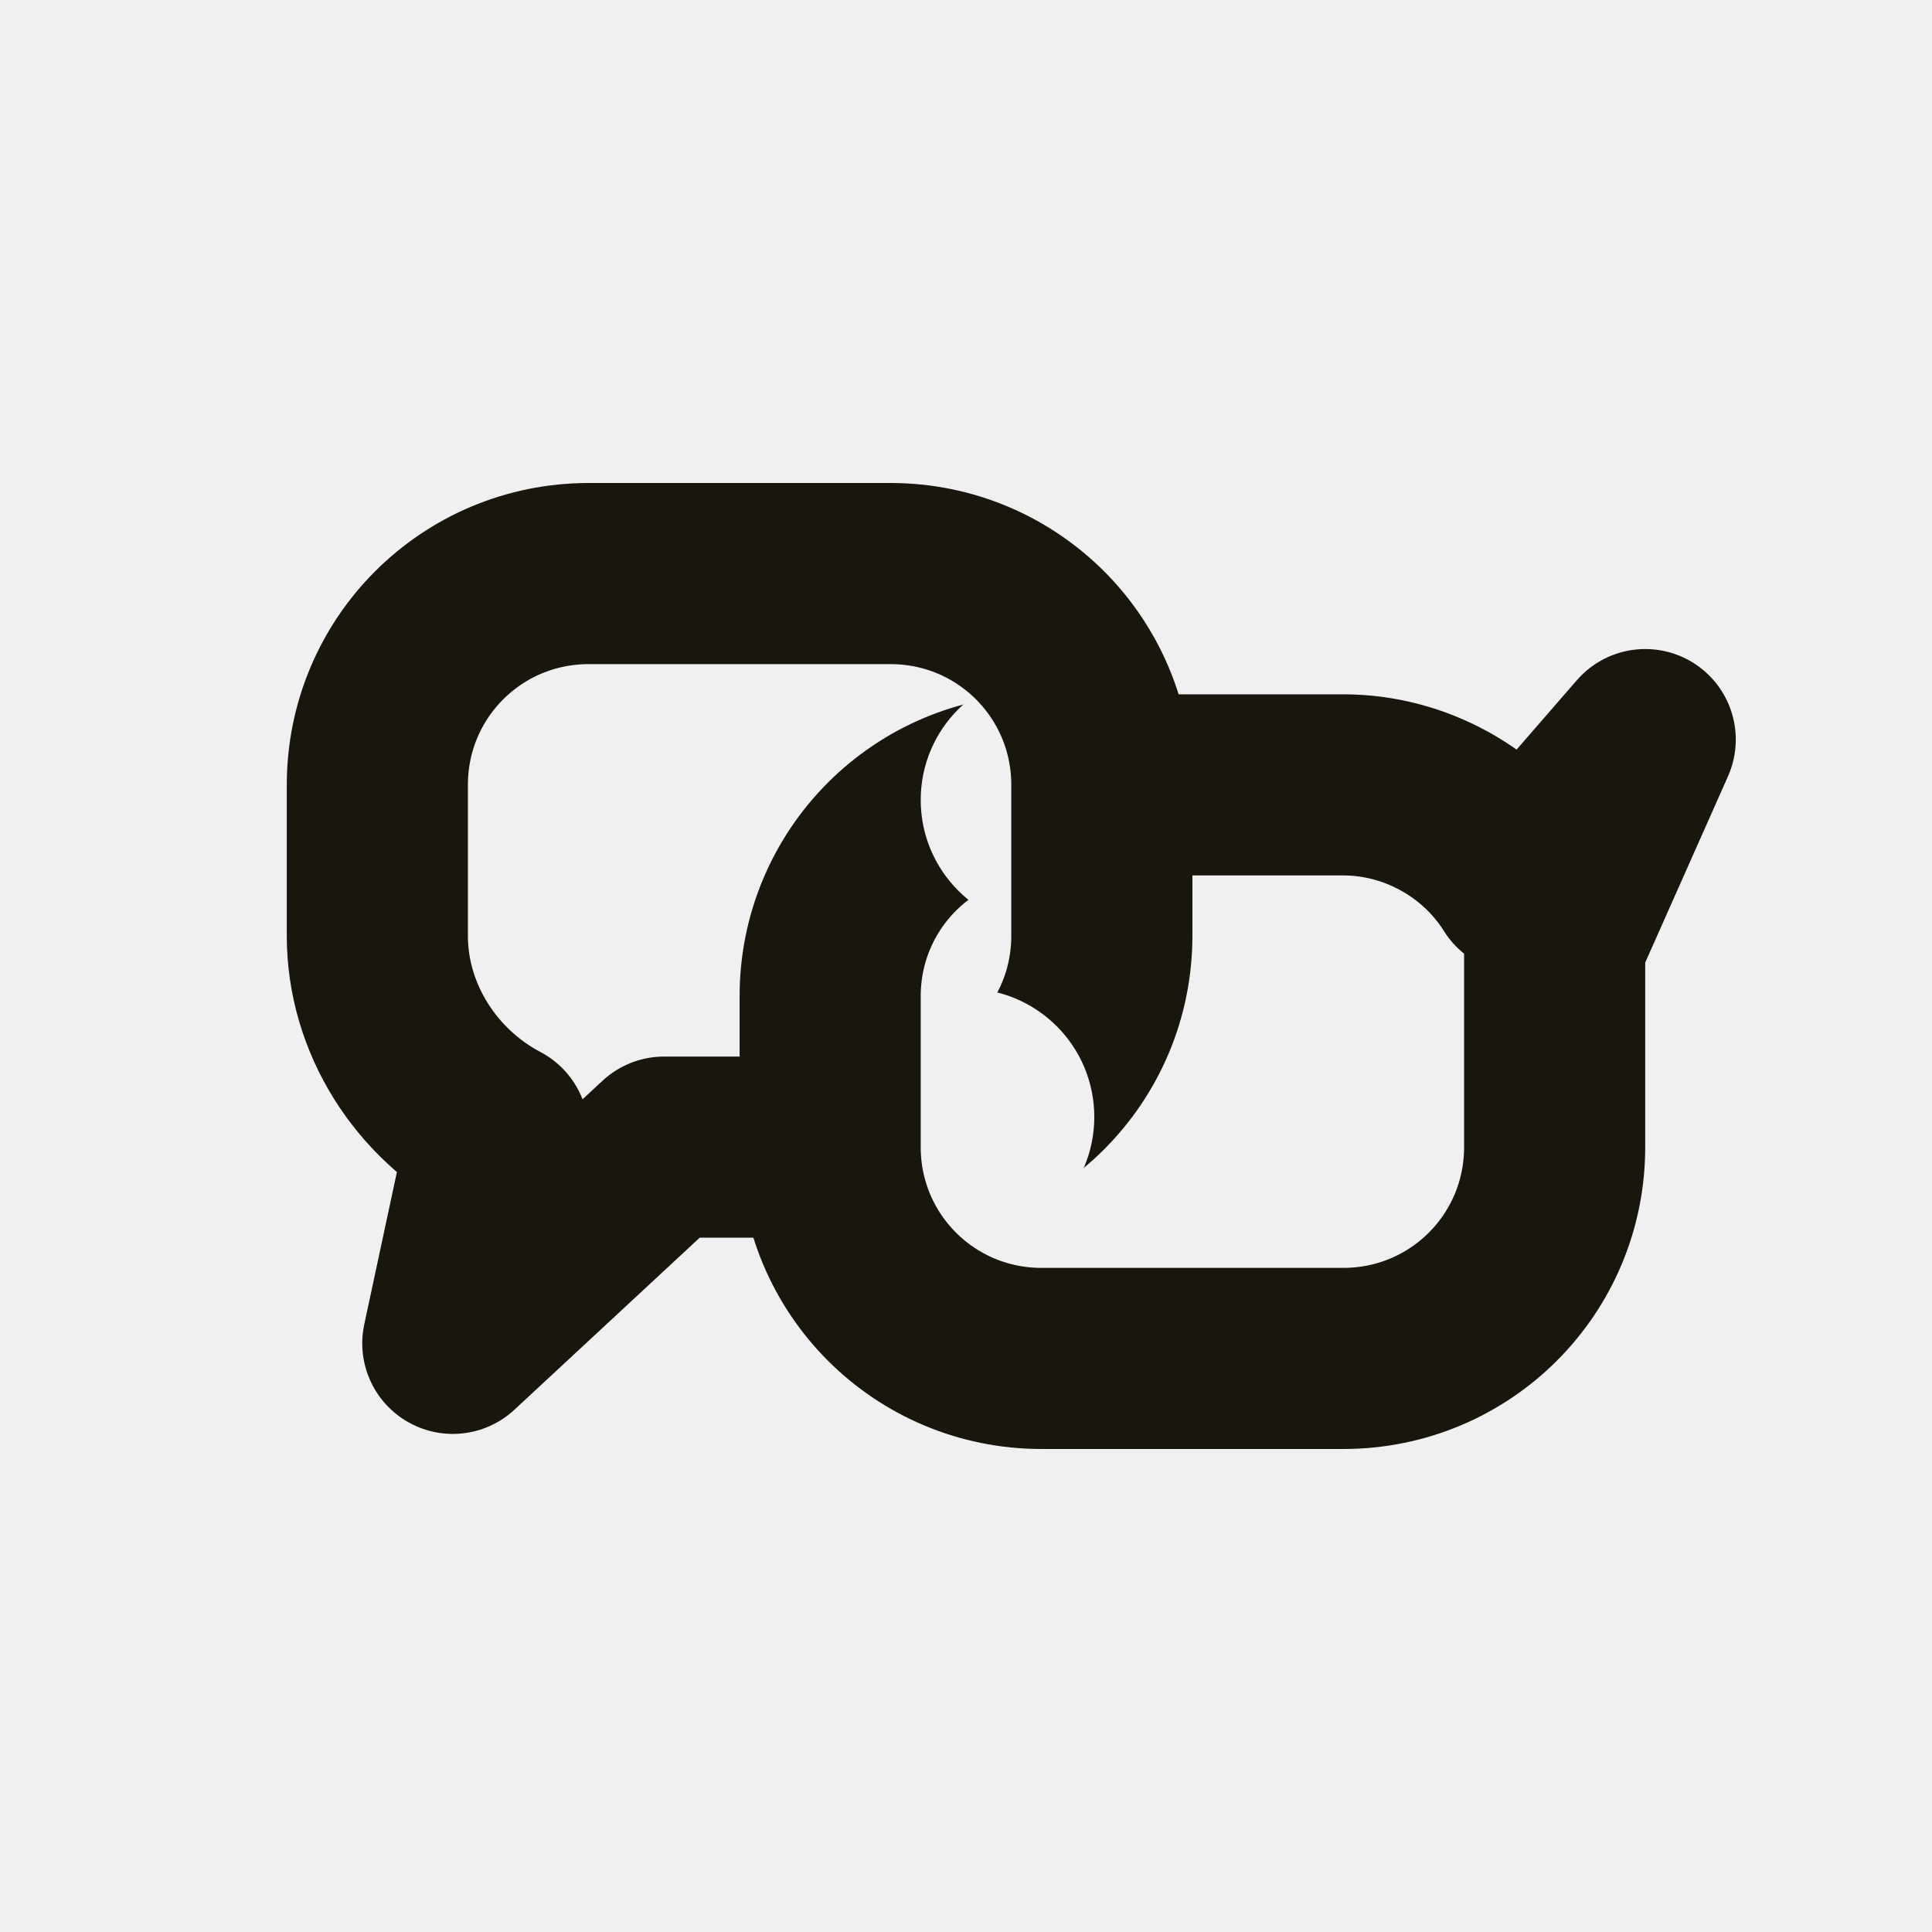
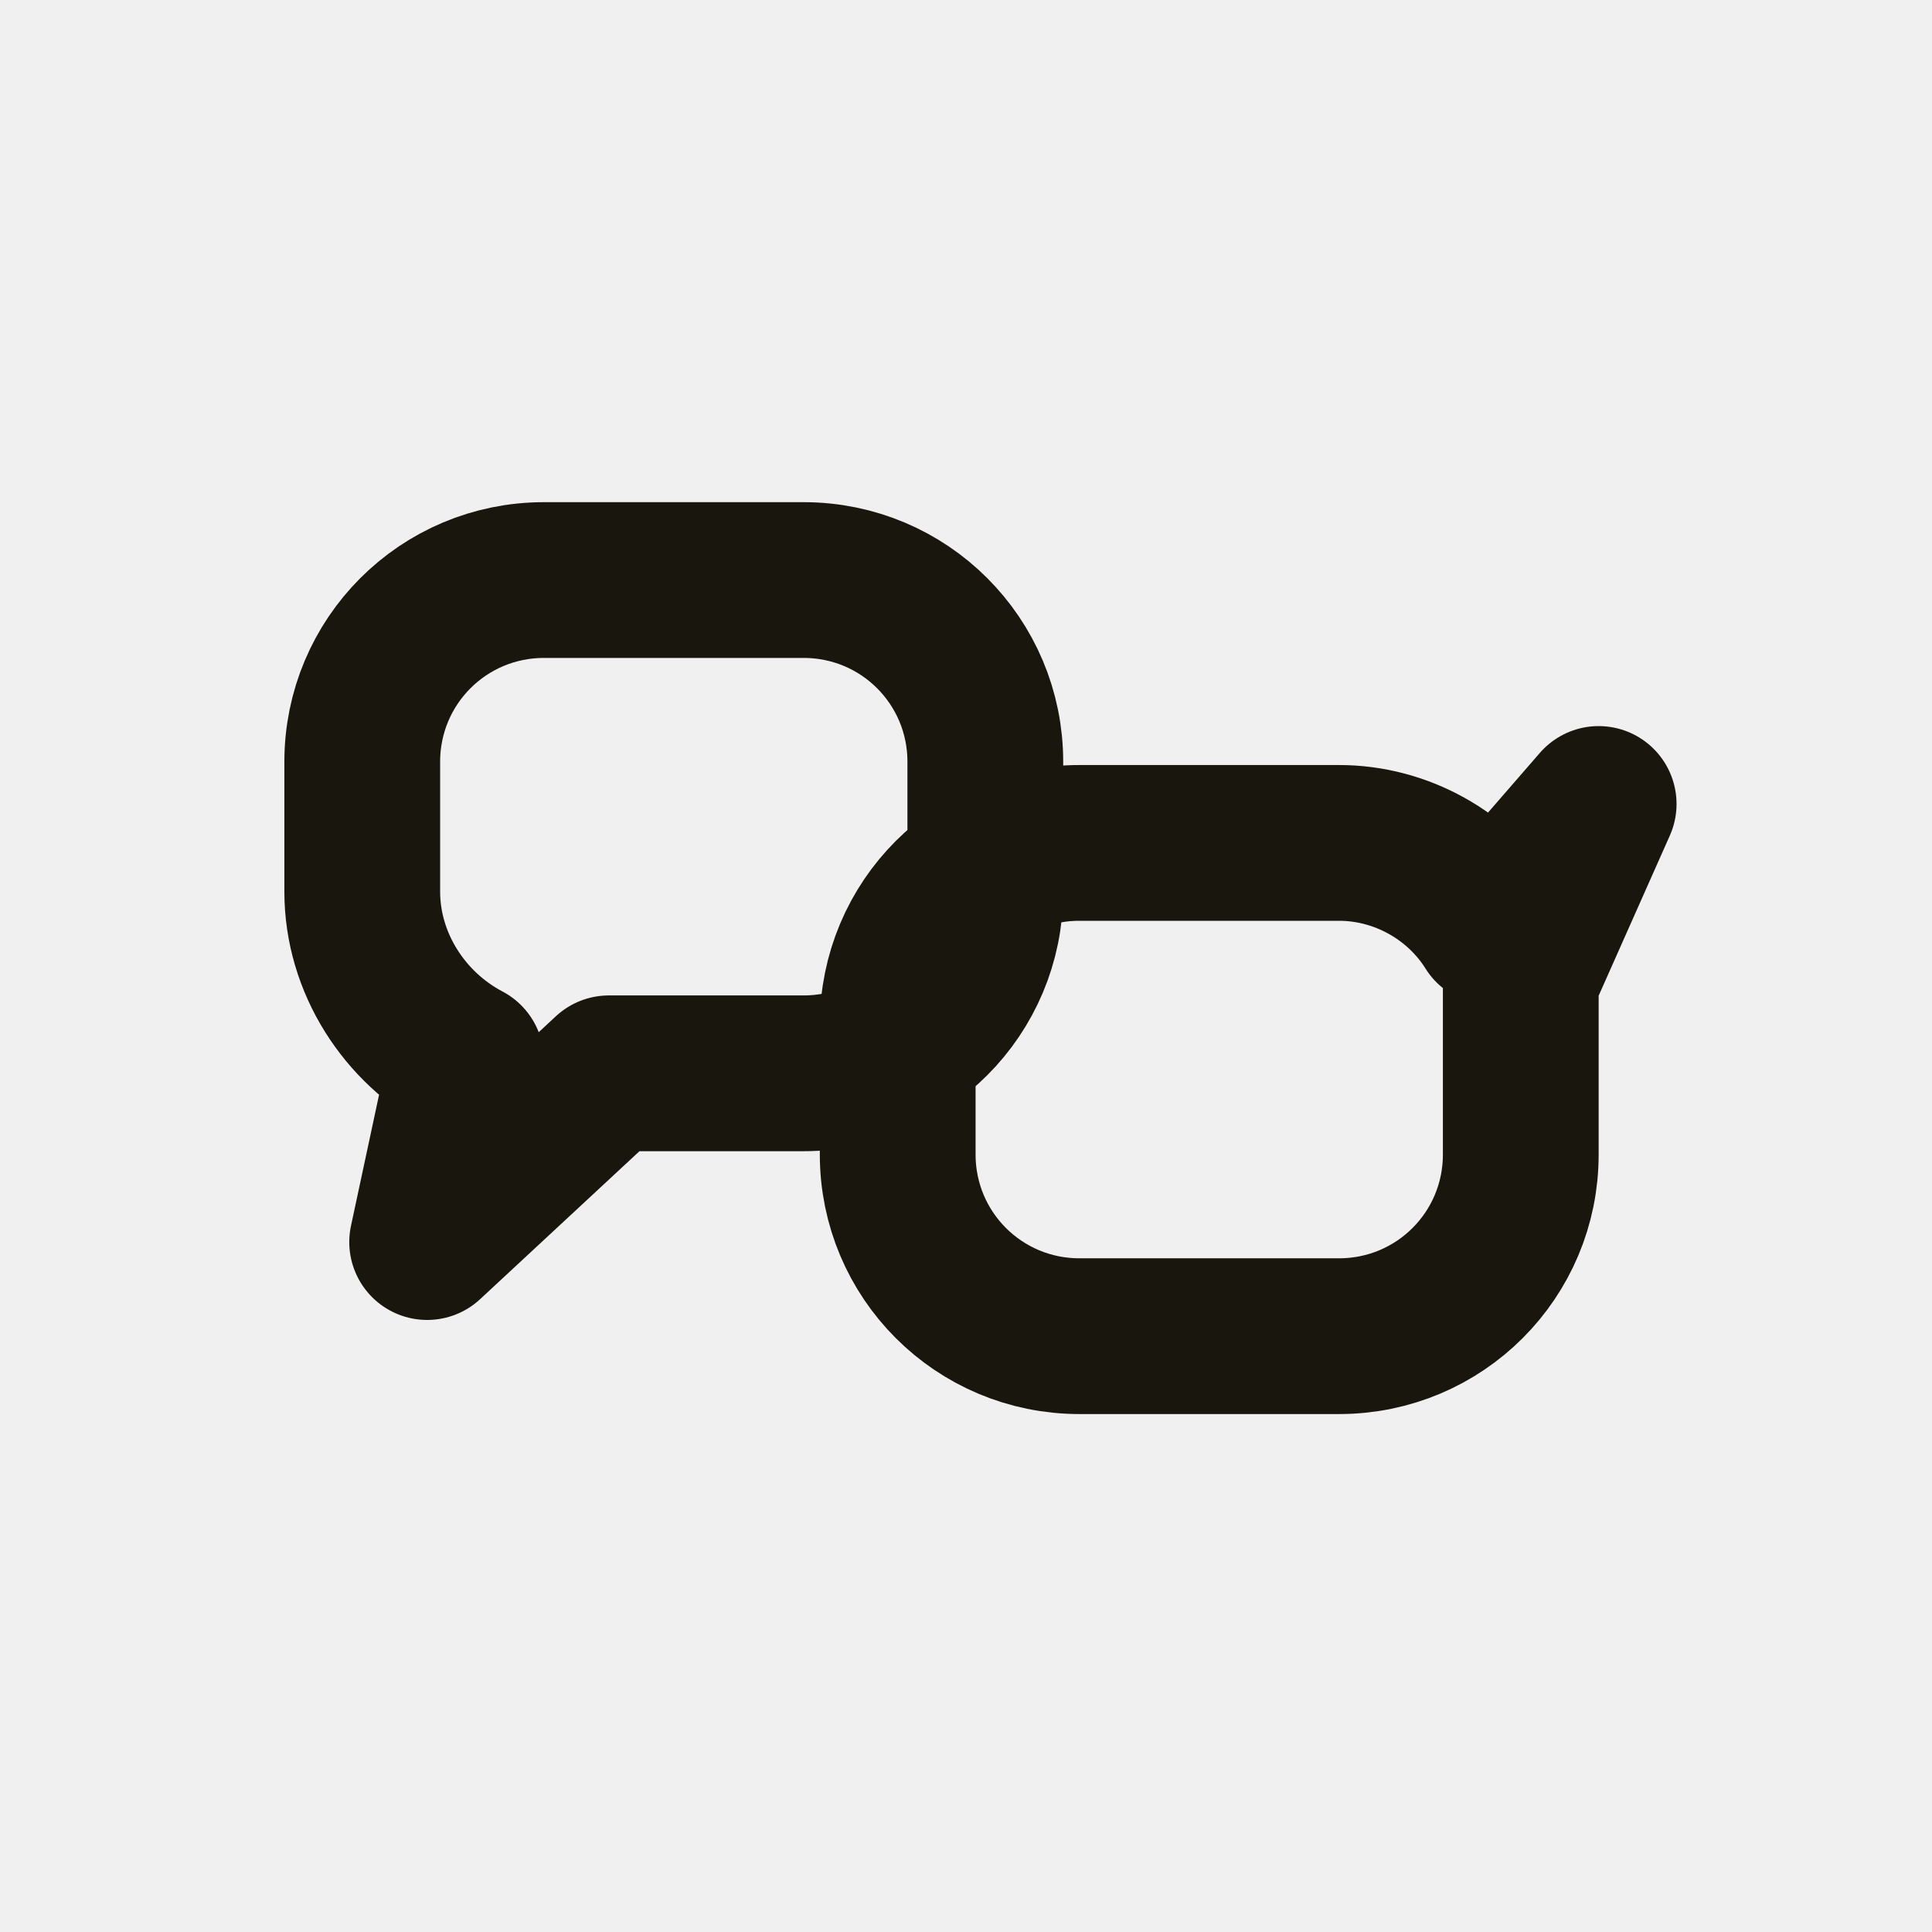
<svg xmlns="http://www.w3.org/2000/svg" width="1024" height="1024" viewBox="0 0 1024 1024">
-   <defs>
-     <mask id="mono-left-mask" maskUnits="userSpaceOnUse" x="0" y="0" width="1024" height="1024">
-       <rect width="1024" height="1024" fill="#FFFFFF" />
-       <circle cx="512" cy="592" r="68" fill="#000000" />
-     </mask>
-     <mask id="mono-right-mask" maskUnits="userSpaceOnUse" x="0" y="0" width="1024" height="1024">
-       <rect width="1024" height="1024" fill="#FFFFFF" />
-       <circle cx="556" cy="424" r="68" fill="#000000" />
-     </mask>
-   </defs>
-   <path d="M552 416H712C750 416 786 436 806 468L872 392L824 500V608C824 670 774 720 712 720H552C490 720 440 670 440 608V528C440 466 490 416 552 416Z" fill="none" stroke="#19170D" stroke-width="96" stroke-linecap="round" stroke-linejoin="round" mask="url(#mono-right-mask)" />
-   <path d="M312 304H472C534 304 584 354 584 416V496C584 558 534 608 472 608H352L240 712L264 600C226 580 200 540 200 496V416C200 354 250 304 312 304Z" fill="none" stroke="#19170D" stroke-width="96" stroke-linecap="round" stroke-linejoin="round" mask="url(#mono-left-mask)" />
+   <g transform="translate(20 46) scale(.86)">
+     <g transform="translate(90 50)">
+       <path d="M552 416H712C750 416 786 436 806 468L872 392L824 500V608C824 670 774 720 712 720H552C490 720 440 670 440 608V528C440 466 490 416 552 416Z" fill="none" stroke="#19170D" stroke-width="96" stroke-linecap="round" stroke-linejoin="round" />
+     </g>
+     <path d="M312 304H472C534 304 584 354 584 416V496C584 558 534 608 472 608H352L240 712L264 600C226 580 200 540 200 496V416C200 354 250 304 312 304Z" fill="none" stroke="#19170D" stroke-width="96" stroke-linecap="round" stroke-linejoin="round" />
+   </g>
</svg>
